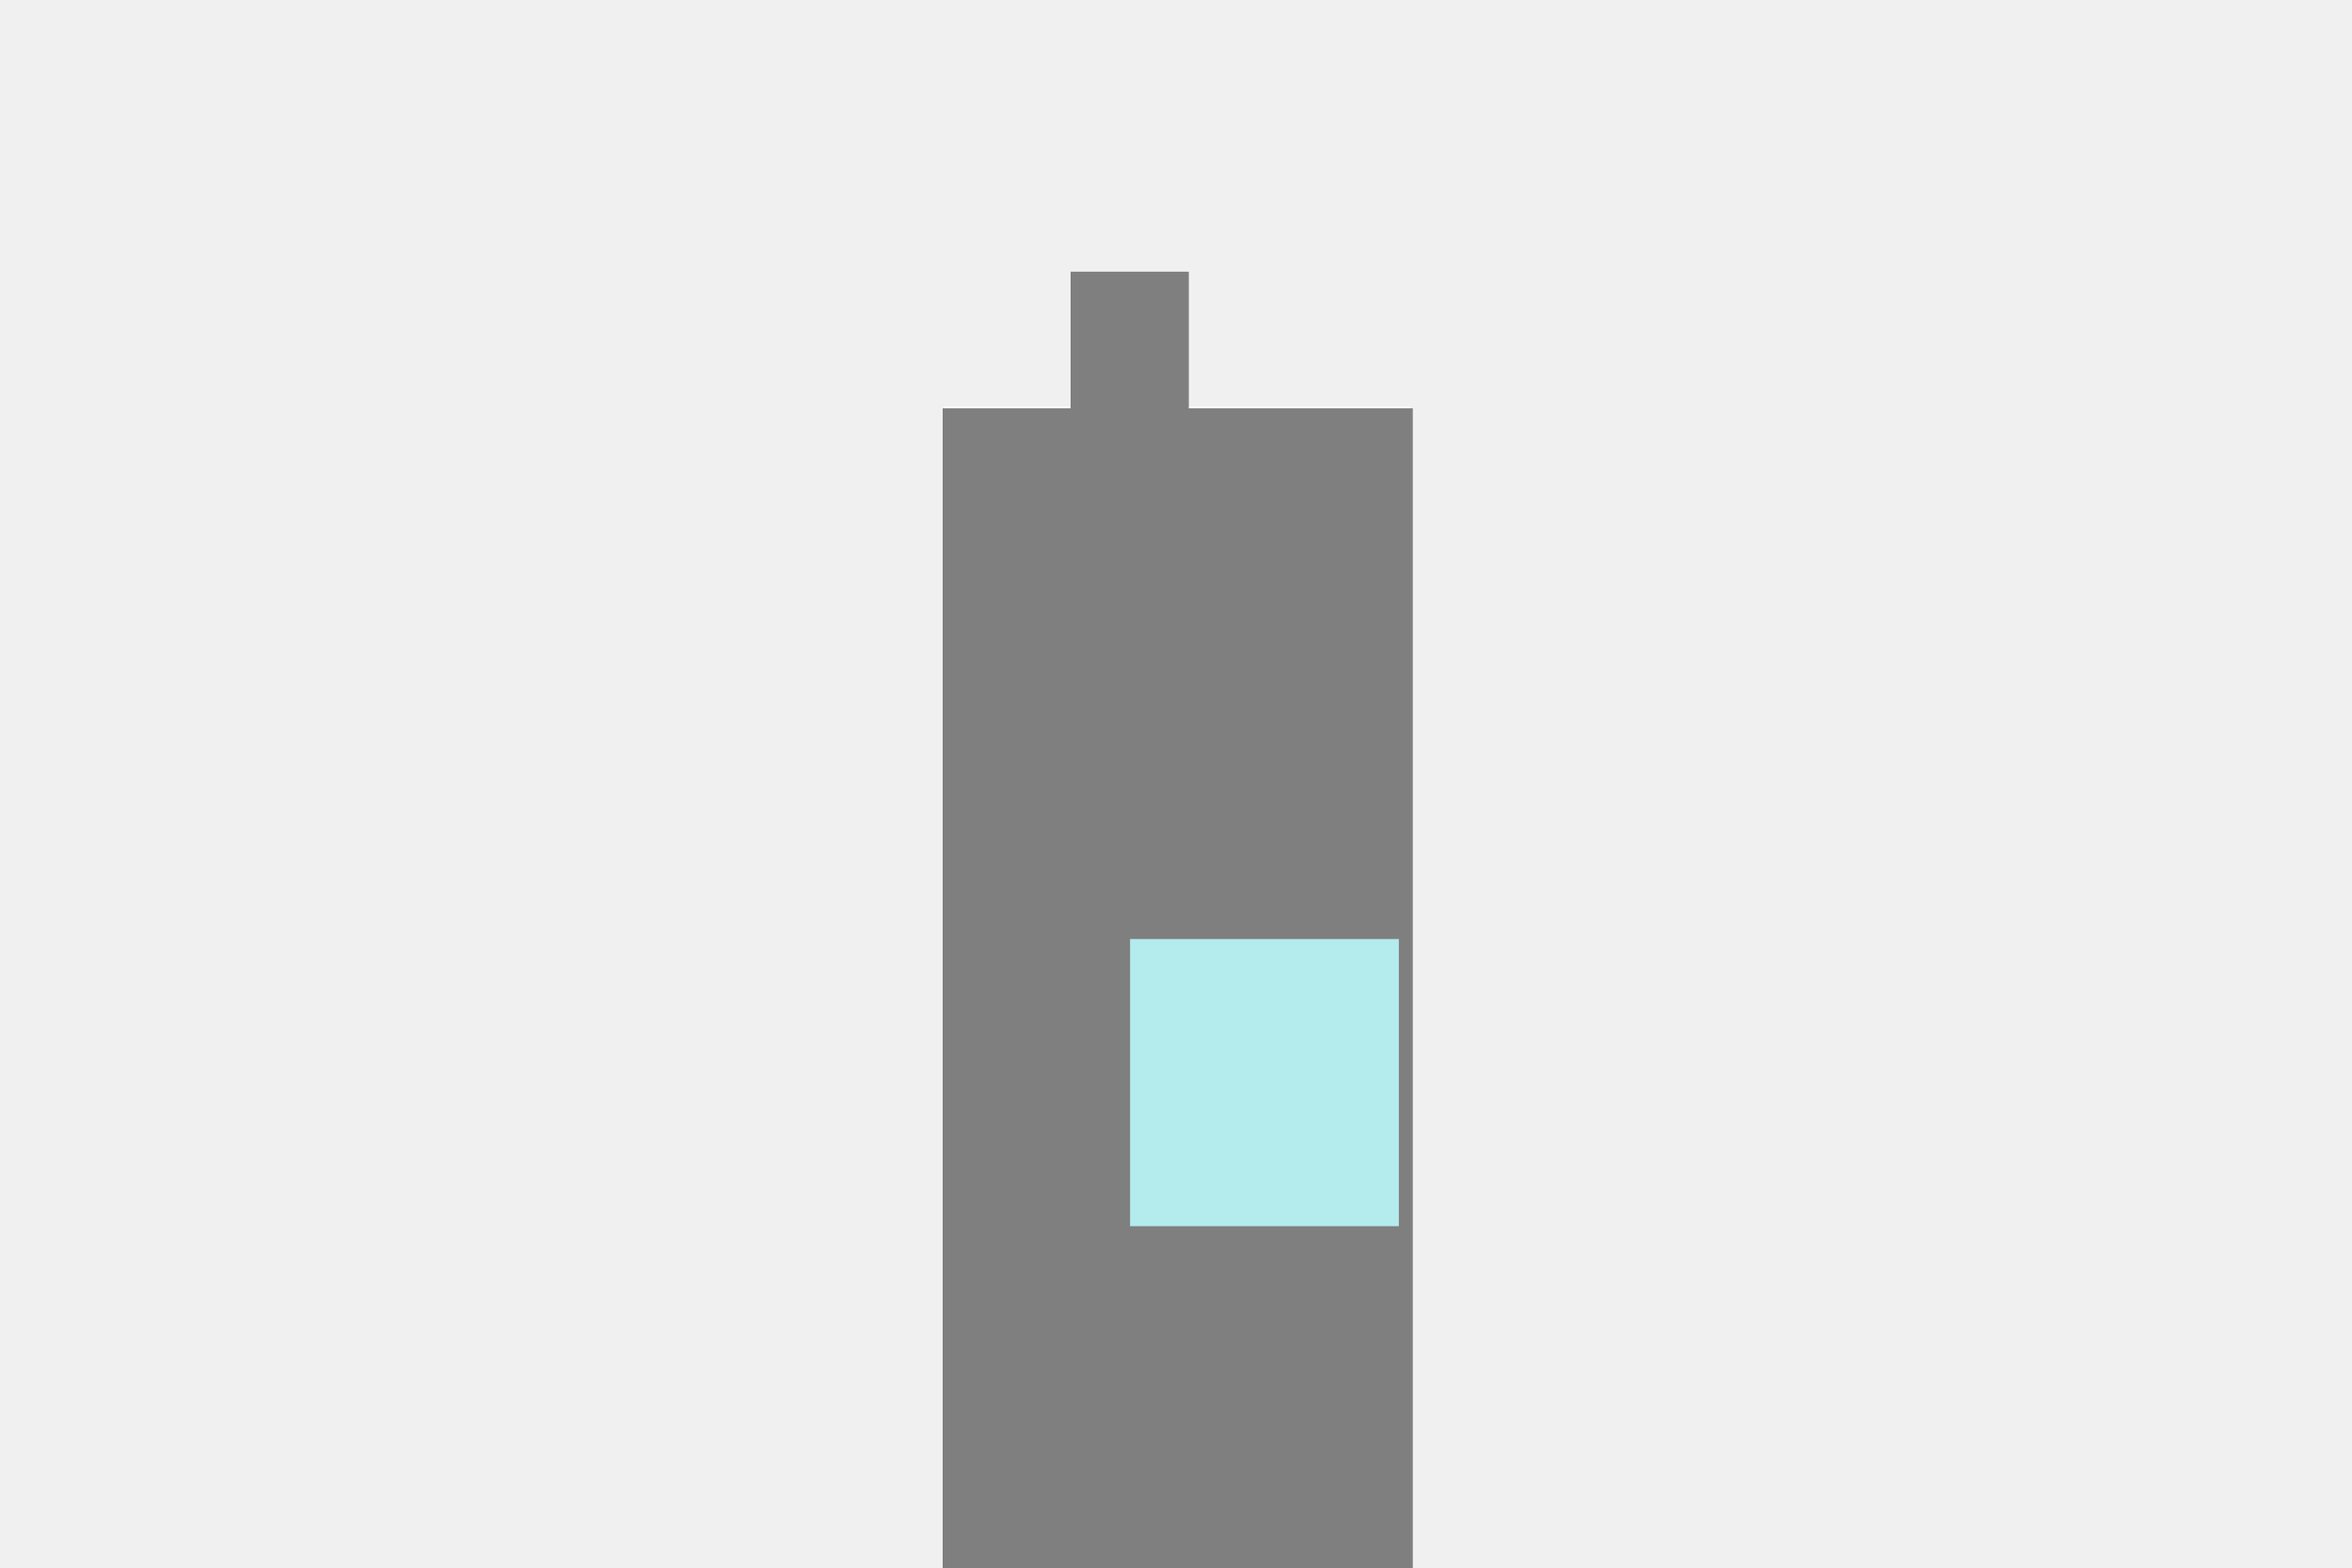
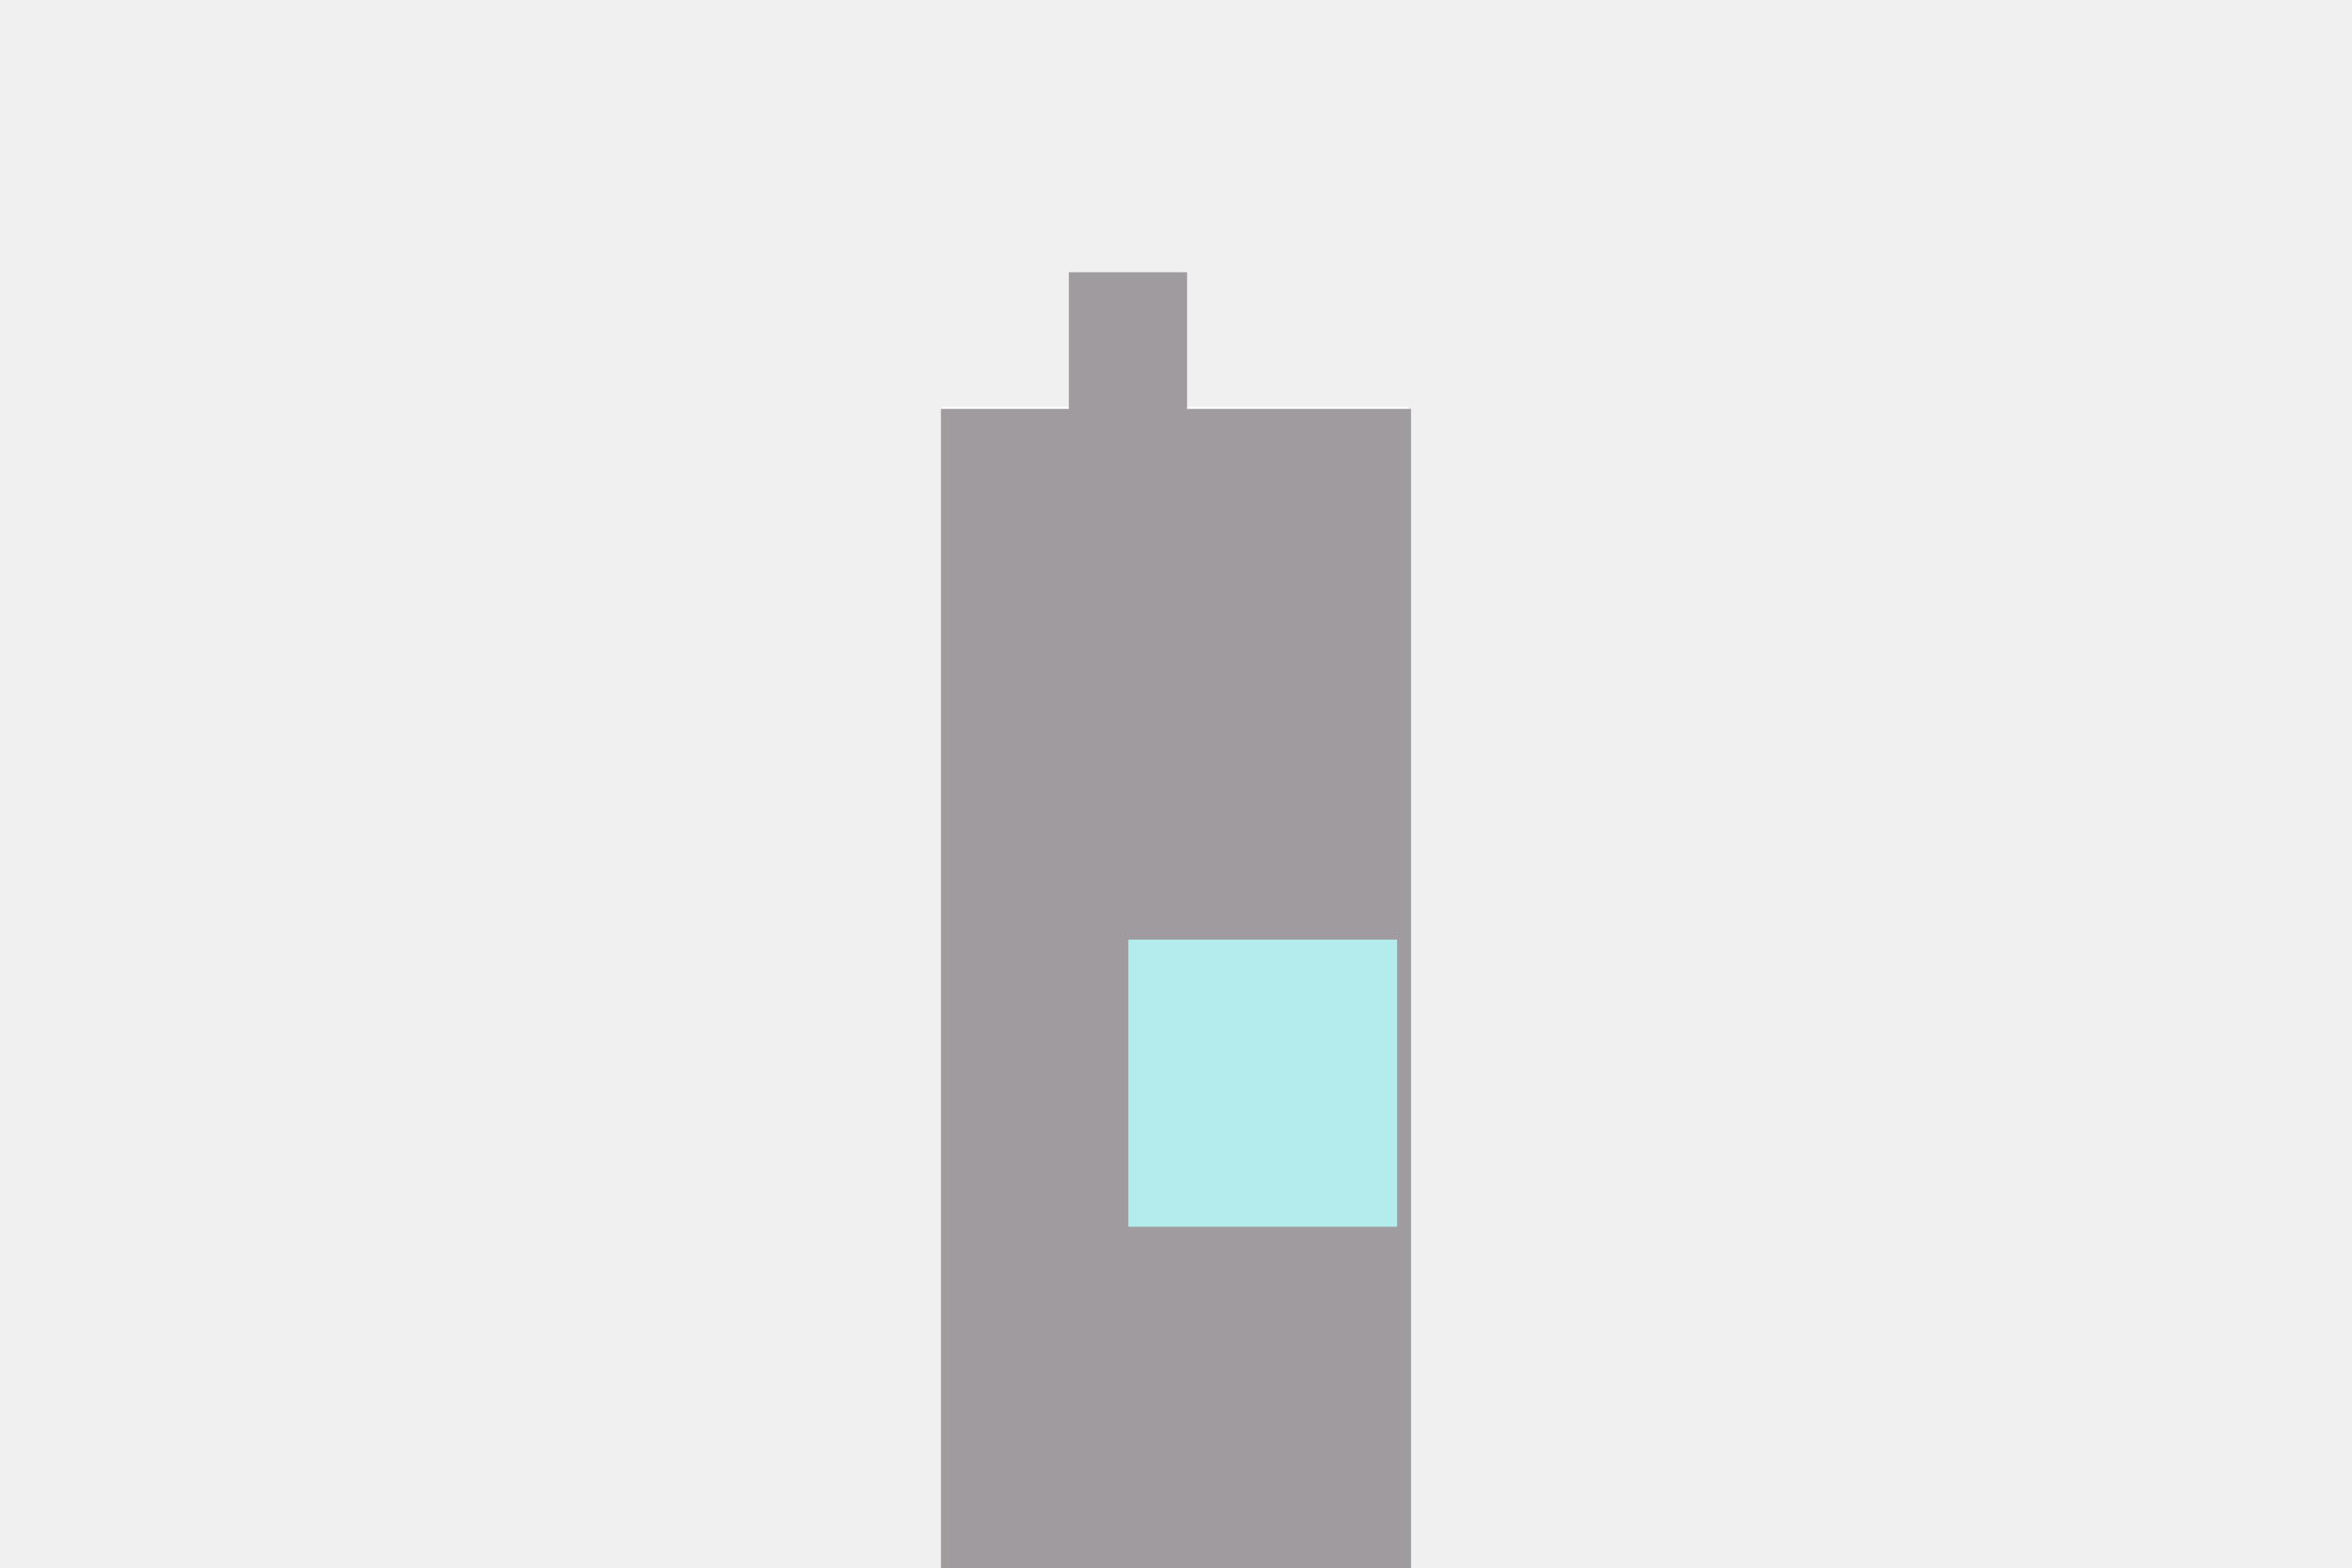
<svg xmlns="http://www.w3.org/2000/svg" width="600" height="400">
  <g id="Layer_1">
-     <g id="svg_53">
-       <rect stroke="#000" id="svg_87" height="207.847" width="119" y="103.681" x="240.716" stroke-width="0" fill="#ffffff" />
-       <rect stroke="#000" id="svg_84" height="35.45" width="30.159" y="69.323" x="273.111" stroke-width="0" fill="#7f7f7f" />
-       <rect stroke="#000" id="svg_85" height="296.207" width="119.923" y="104.184" x="240.483" stroke-width="0" fill="#7f7f7f" />
-       <rect stroke="#000" stroke-width="0" id="svg_3" height="73.262" width="68.57" y="239.601" x="288.284" fill="#b4eced" />
-     </g>
+     <rect stroke="#000" id="svg_17" height="207.847" width="119" y="103.824" x="240.272" stroke-width="0" fill="#ffffff" />
+     <rect stroke="#000" id="svg_16" height="35.45" width="30.159" y="69.466" x="272.667" stroke-width="0" fill="#a09b9f" />
+     <rect stroke="#000" id="svg_15" height="296.207" width="119.923" y="104.327" x="240.039" stroke-width="0" fill="#a09b9f" />
+     <rect stroke="#000" stroke-width="0" id="svg_14" height="73.262" width="68.57" y="239.744" x="287.839" fill="#b4eced" />
  </g>
</svg>
